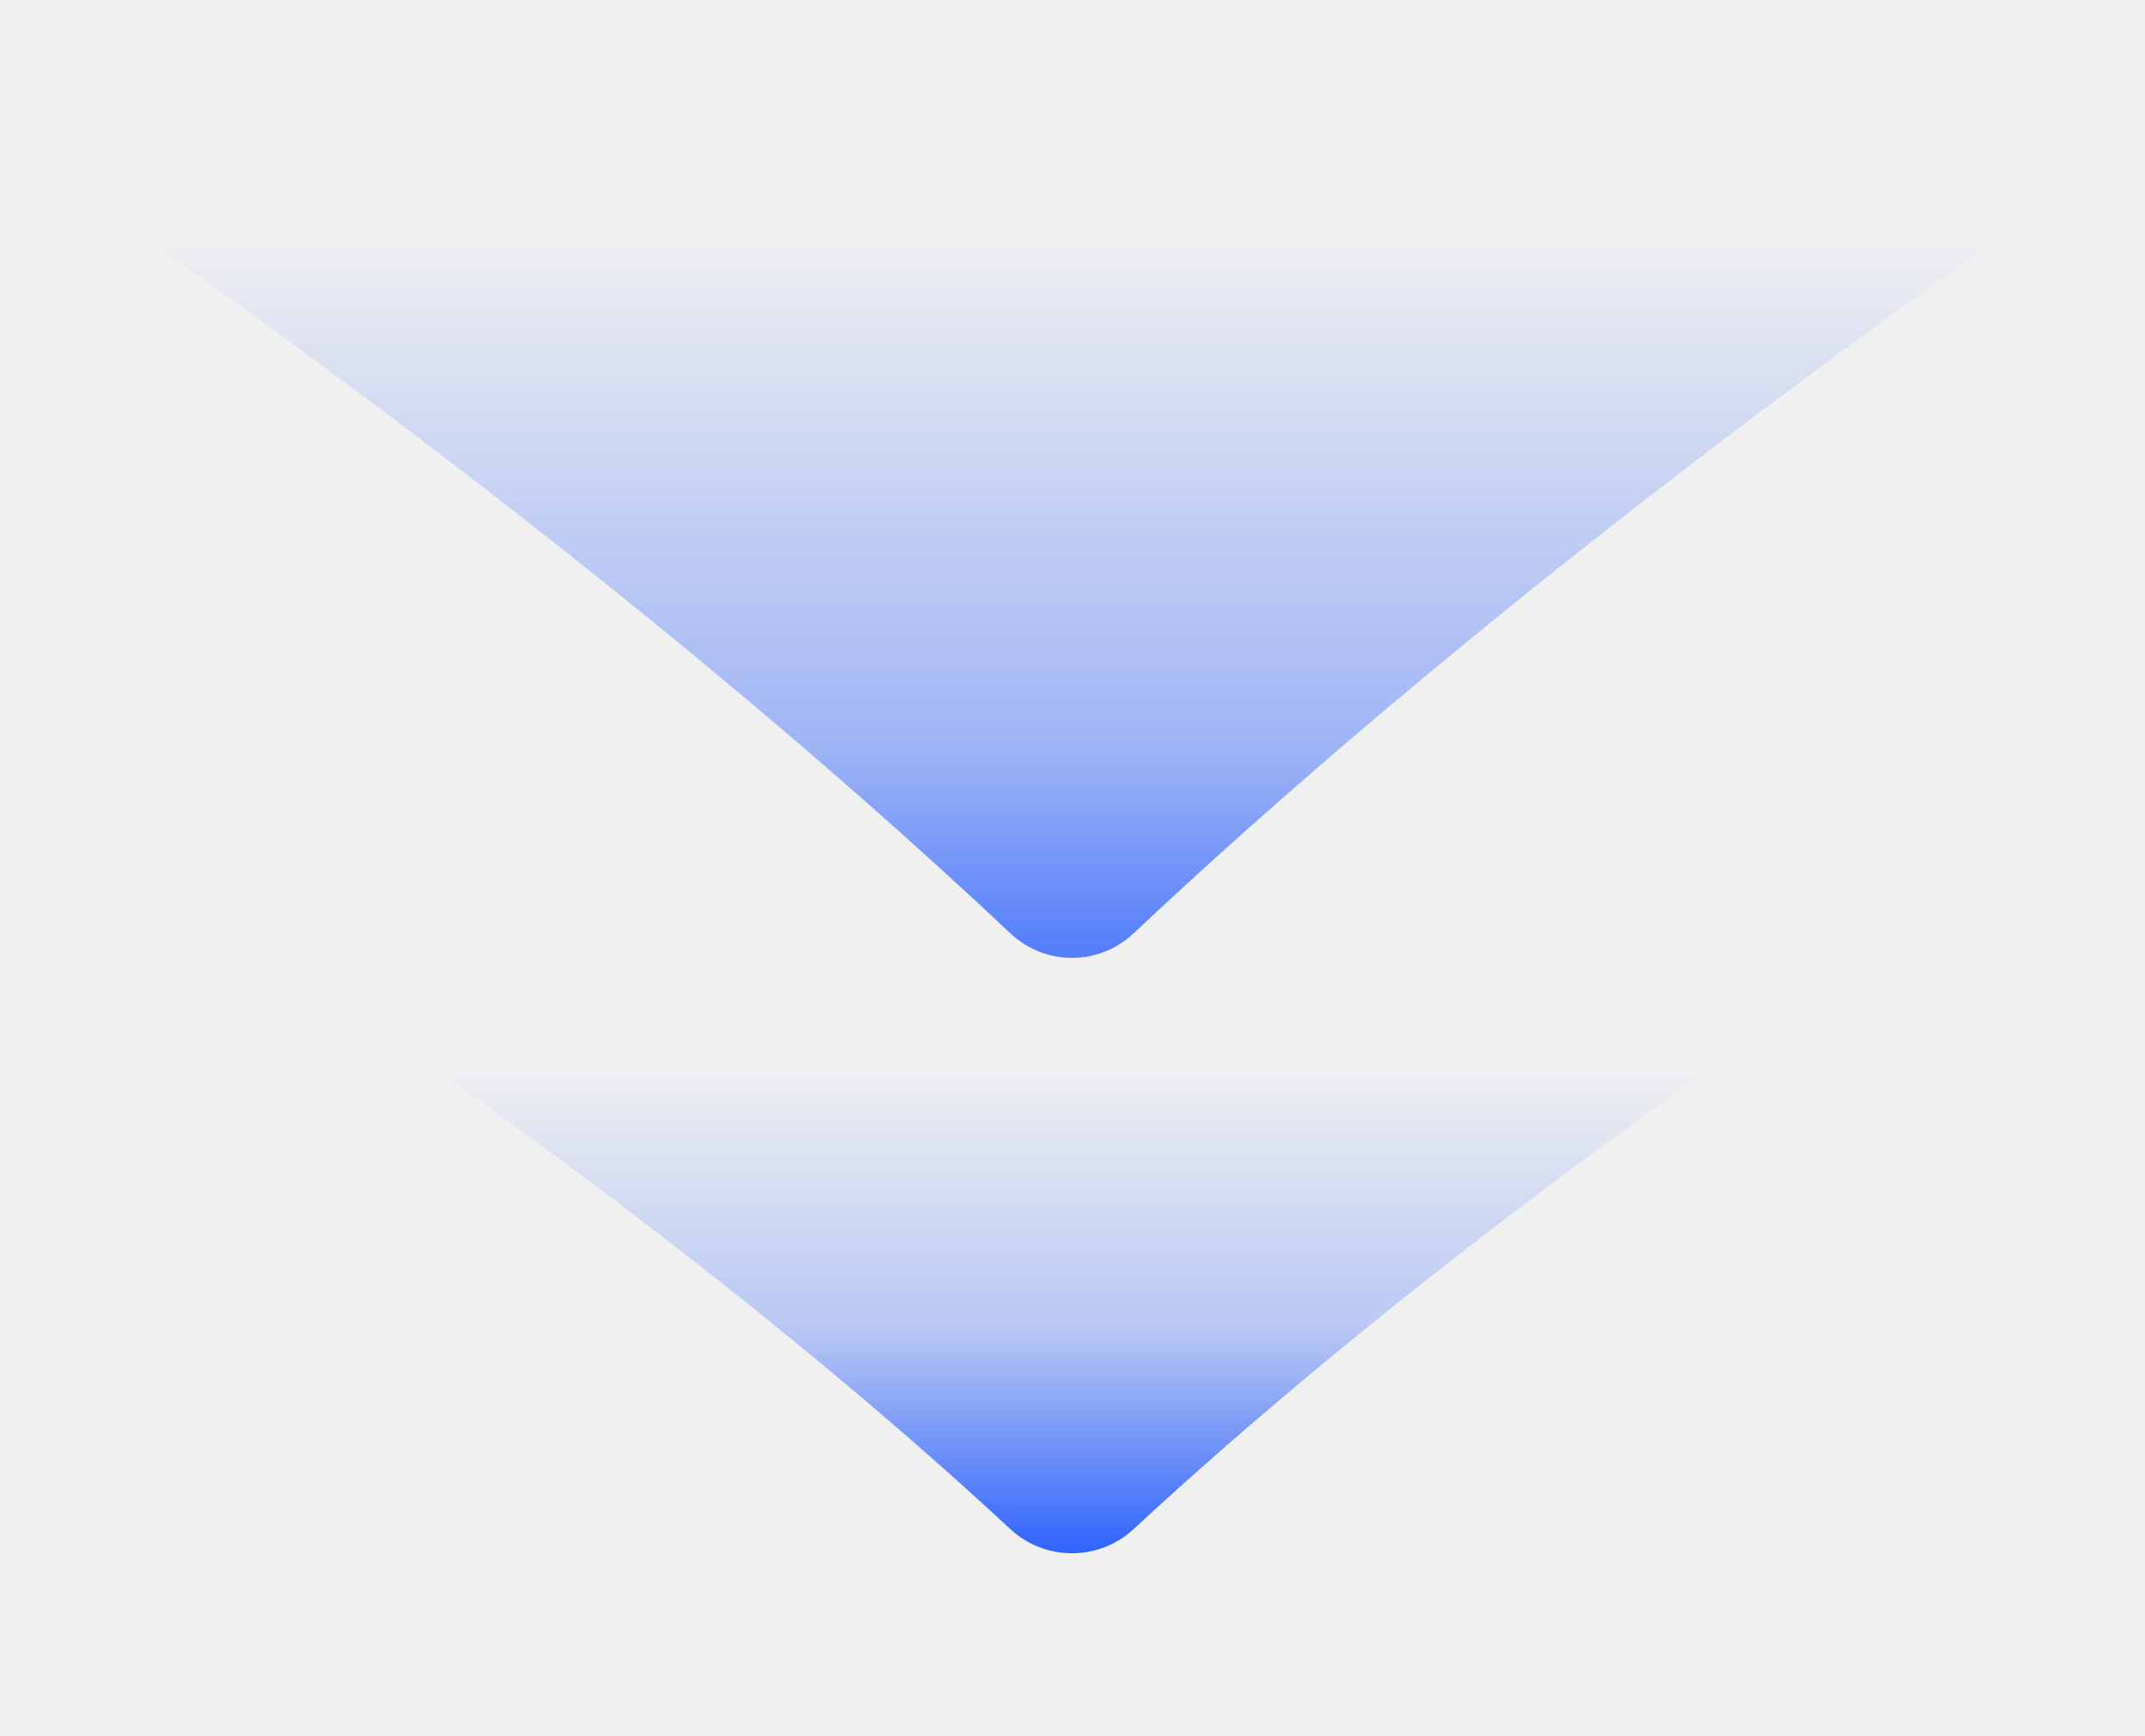
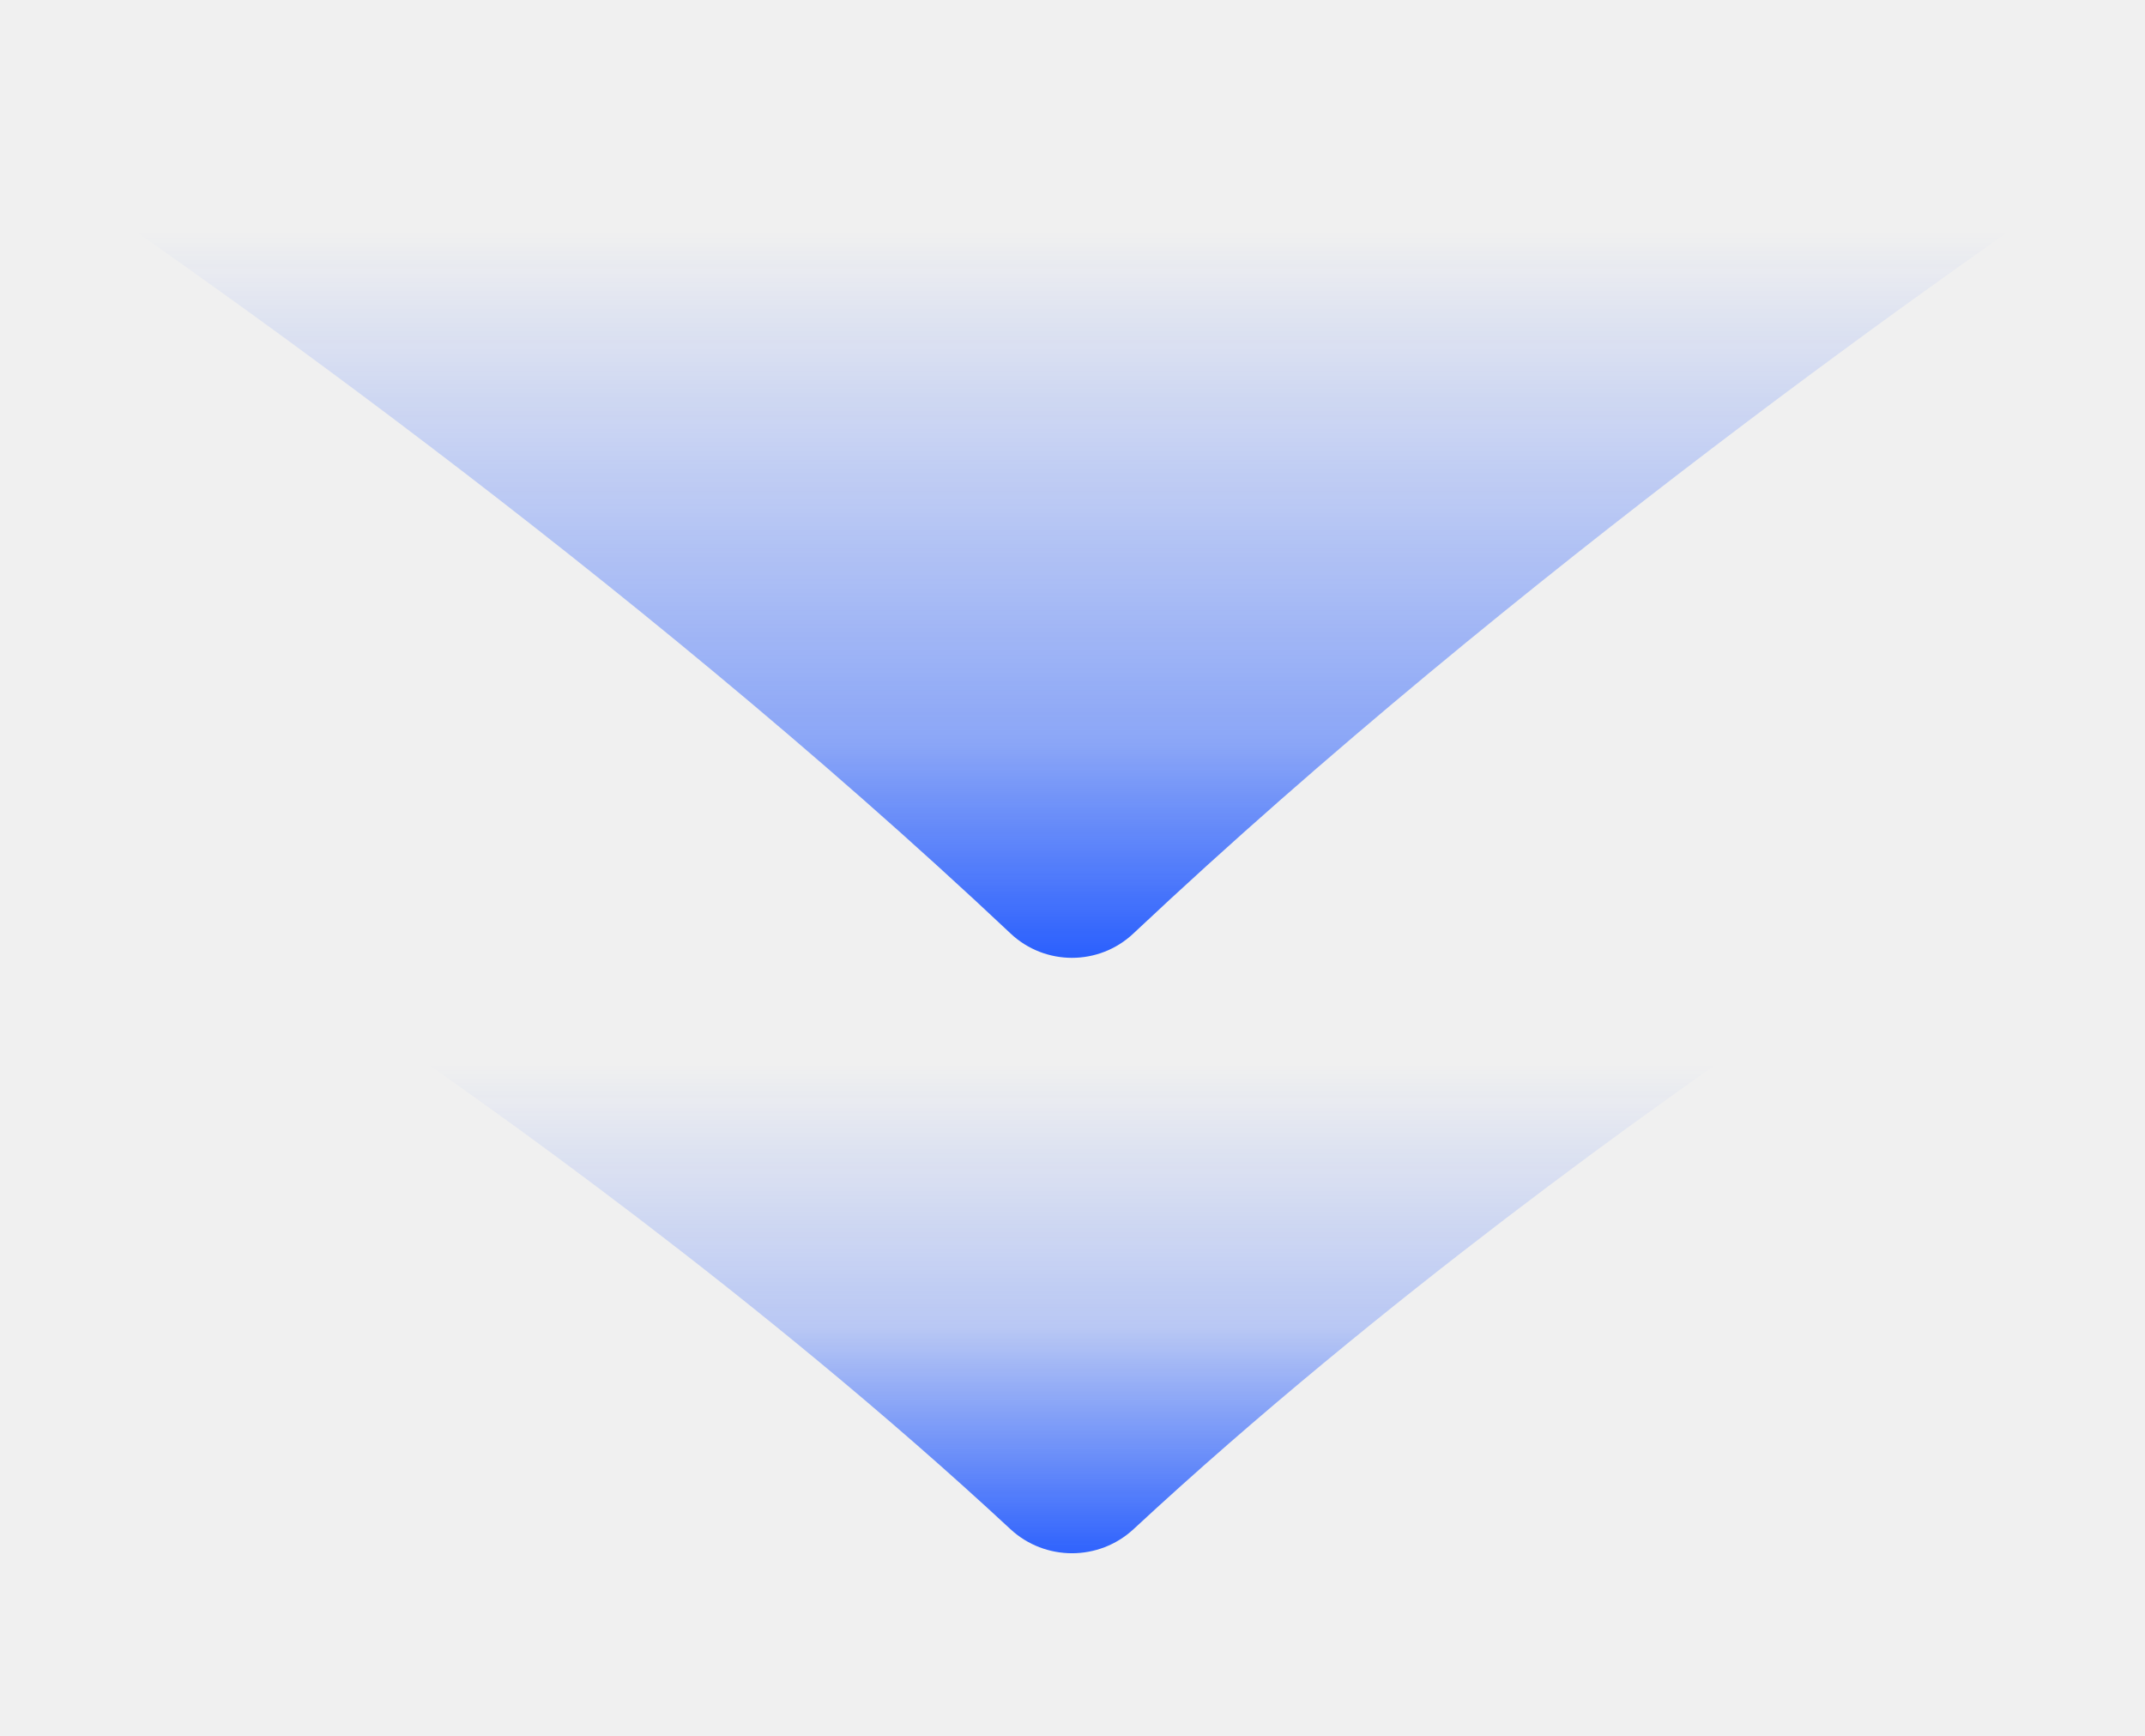
<svg xmlns="http://www.w3.org/2000/svg" width="131" height="106" viewBox="0 0 131 106" fill="none">
  <g clip-path="url(#clip0_287_46265)">
    <path d="M23.376 61.066C22.494 61.066 22.14 62.228 22.869 62.725C29.16 67.017 46.387 79.149 61.705 93.371C63.822 95.337 67.113 95.337 69.23 93.373C84.446 79.26 101.774 67.036 108.077 62.723C108.805 62.225 108.45 61.066 107.569 61.066L23.376 61.066Z" fill="url(#paint0_linear_287_46265)" />
-     <path d="M2.974 8.467C2.092 8.467 1.737 9.625 2.468 10.119C10.707 15.697 38.076 34.735 61.719 57.003C63.821 58.983 67.113 58.984 69.216 57.004C92.683 34.922 120.228 15.72 128.48 10.116C129.209 9.62 128.852 8.467 127.97 8.467L2.974 8.467Z" fill="url(#paint1_linear_287_46265)" fill-opacity="0.8" />
+     <path d="M2.974 8.467C2.092 8.467 1.737 9.625 2.468 10.119C10.707 15.697 38.076 34.735 61.719 57.003C63.821 58.983 67.113 58.984 69.216 57.004C92.683 34.922 120.228 15.72 128.48 10.116C129.209 9.62 128.852 8.467 127.97 8.467L2.974 8.467Z" fill="url(#paint1_linear_287_46265)" fillOpacity="0.8" />
  </g>
  <defs>
    <linearGradient id="paint0_linear_287_46265" x1="65.382" y1="97.954" x2="65.382" y2="64.962" gradientUnits="userSpaceOnUse">
      <stop stop-color="#104CFF" />
      <stop offset="0.509" stop-color="#104CFF" stop-opacity="0.25" />
      <stop offset="1" stop-color="#104CFF" stop-opacity="0" />
    </linearGradient>
    <linearGradient id="paint1_linear_287_46265" x1="65.344" y1="62.055" x2="65.344" y2="14.127" gradientUnits="userSpaceOnUse">
      <stop stop-color="#104CFF" />
      <stop offset="0.346" stop-color="#104CFF" stop-opacity="0.454" />
      <stop offset="1" stop-color="#104CFF" stop-opacity="0" />
    </linearGradient>
    <clipPath id="clip0_287_46265">
      <rect width="131" height="106" fill="white" />
    </clipPath>
  </defs>
</svg>
